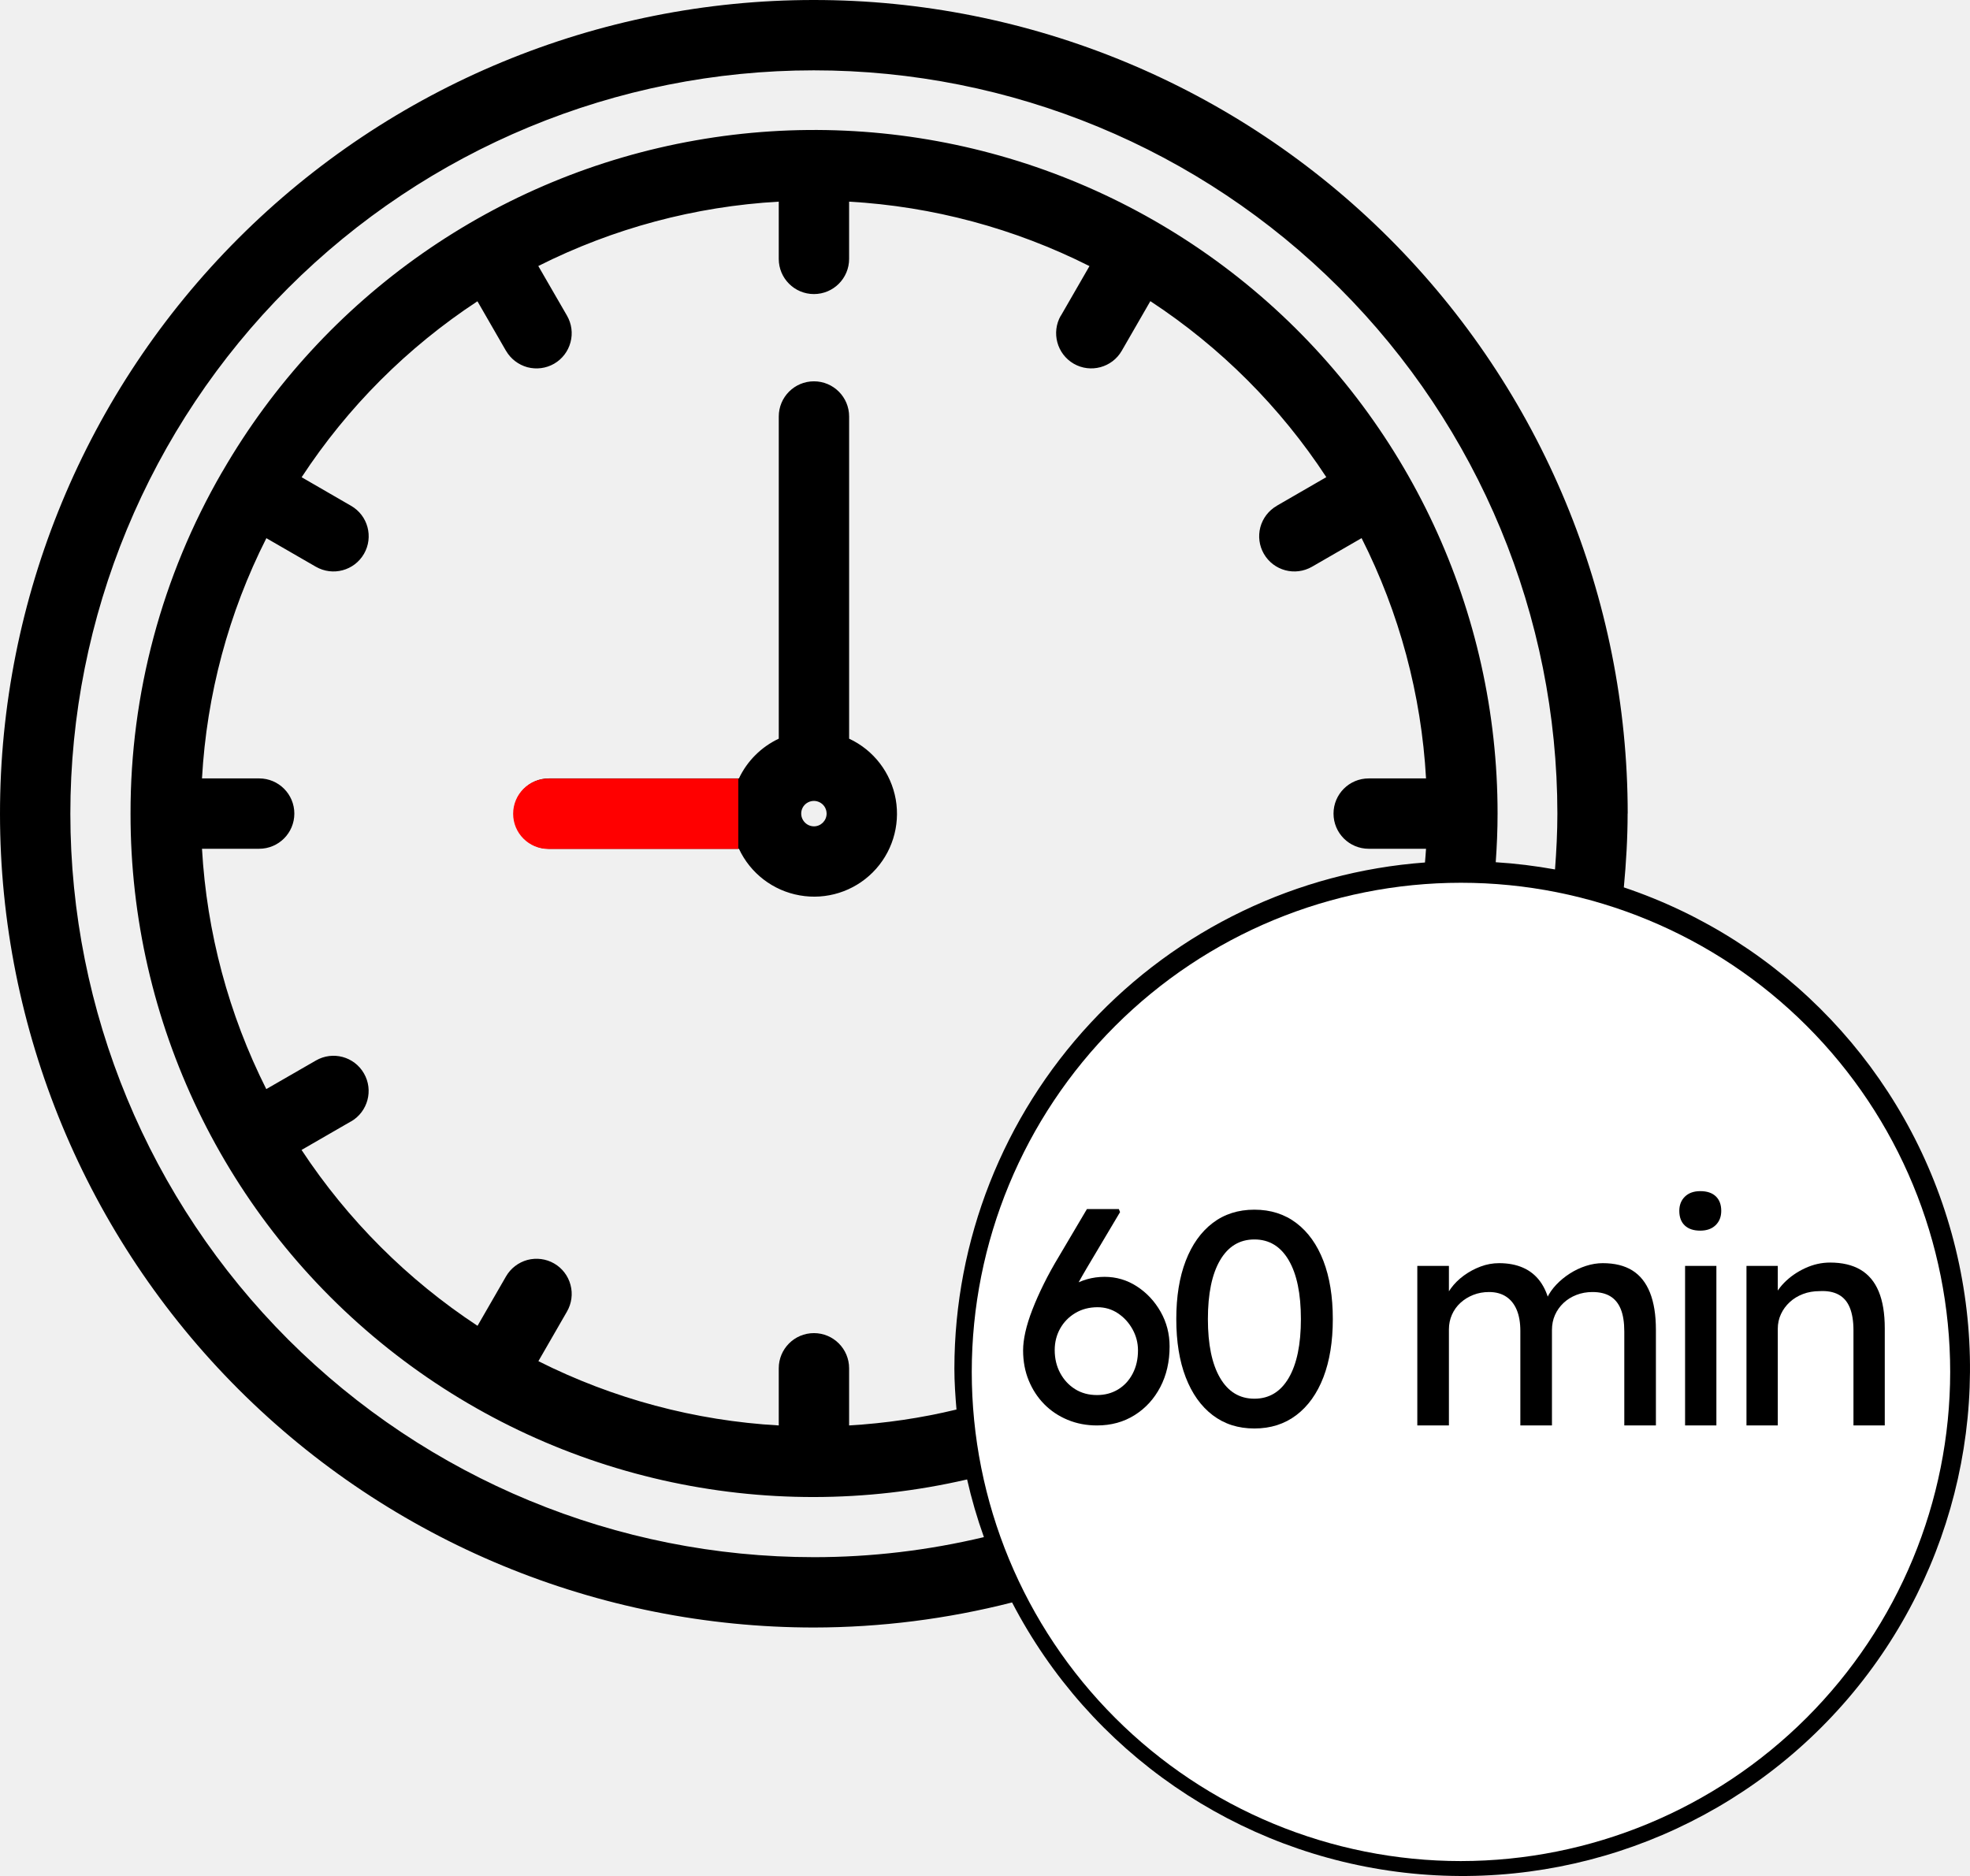
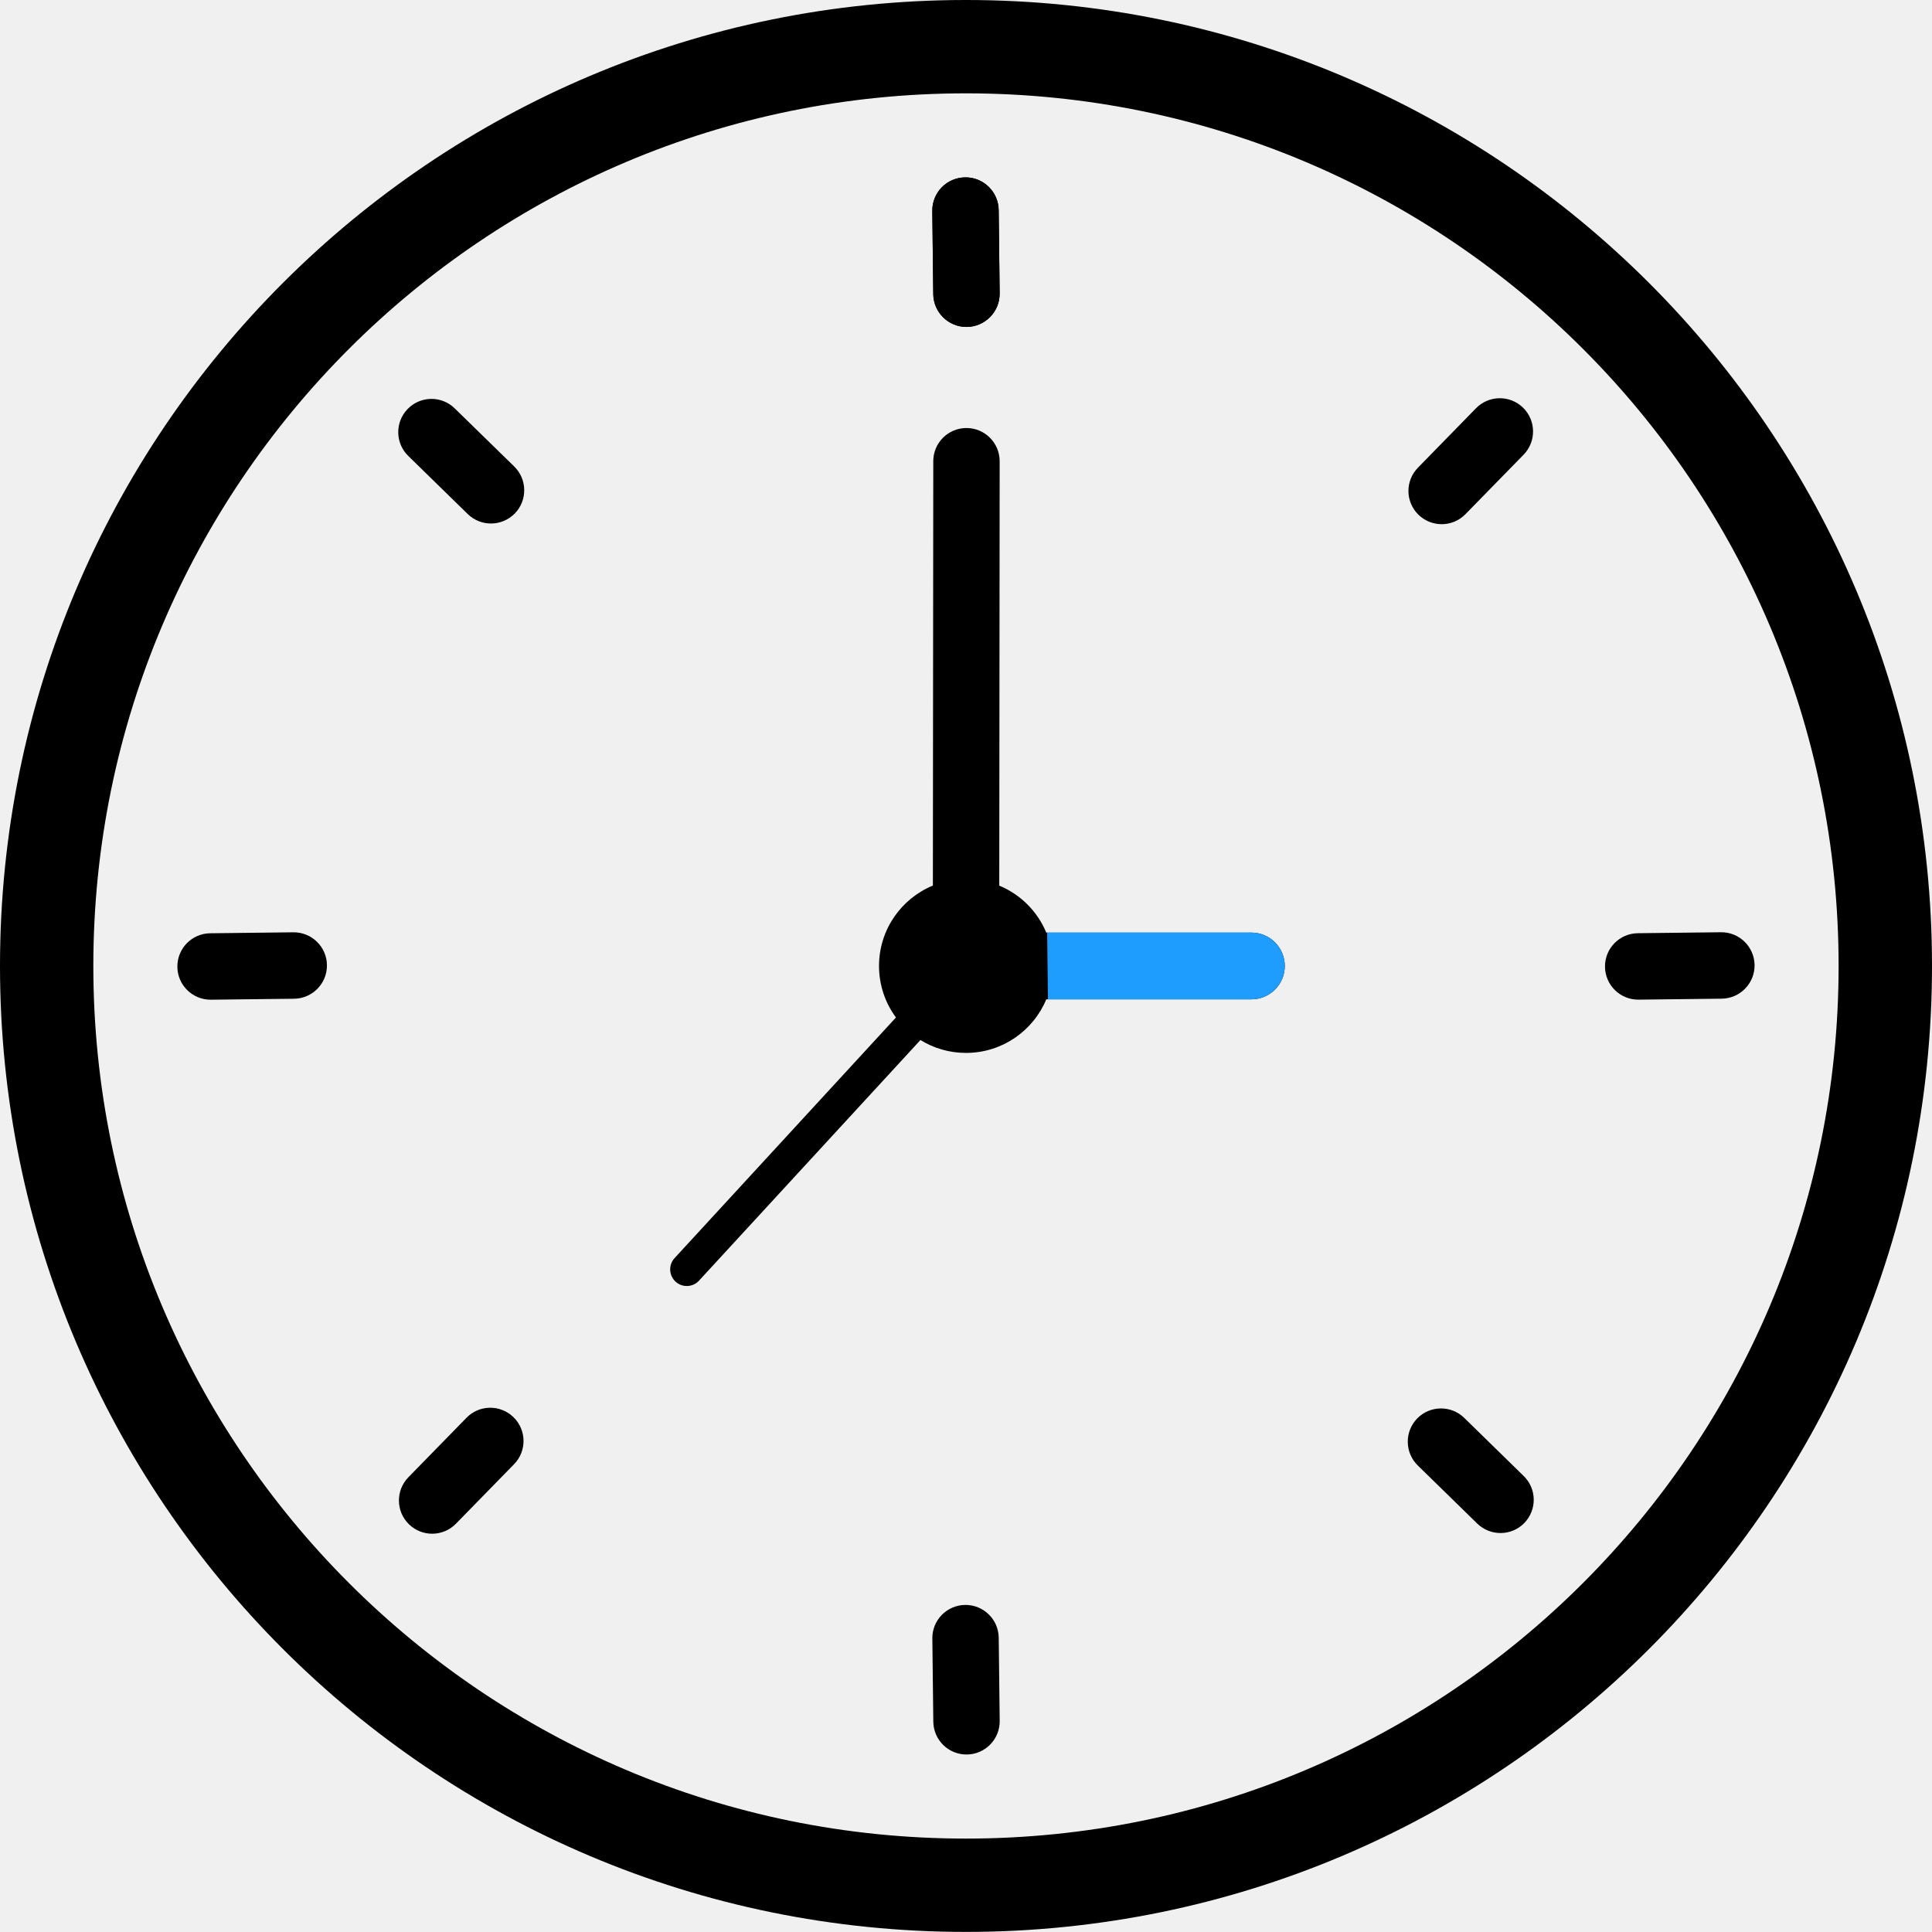
- <svg xmlns="http://www.w3.org/2000/svg" viewBox="0 0 1050.002 1000.021">
+ <svg xmlns="http://www.w3.org/2000/svg" viewBox="0 0 1200 1199.94">
  <defs>
    <style>
      .cls-1 {
-         fill: #fff;
-       }
- 
-       .cls-2 {
-         fill: red;
+         fill: #1f9dff;
      }
    </style>
  </defs>
  <g id="Layer_1" data-name="Layer 1">
-     <path d="M865.498,473.018c1.219-13.031,2.016-26.203,2.016-39.375l.047.047c-.047-115.08-45.75-225.37-127.13-306.71C659.055,45.652,548.71-.05,433.69,0,318.66,0,208.32,45.75,126.98,127.13,45.652,208.458-.05,318.81,0,433.87c.047,115.03,45.75,225.37,127.13,306.71,81.379,81.336,191.72,126.98,306.74,126.98,35.578-.047,71.062-4.547,105.56-13.359,41.438,79.781,119.81,133.78,209.16,144.05,89.391,10.266,177.98-24.562,236.44-92.859,58.453-68.344,79.172-161.29,55.172-247.97-23.953-86.672-89.438-155.76-174.71-184.4l.006-.004ZM433.868,830.068c-105.09,0-205.92-41.719-280.26-116.02-74.297-74.297-116.06-175.08-116.11-280.18-.047-105.09,41.719-205.92,116.02-280.26,74.297-74.297,175.08-116.11,280.18-116.11,105.09-.047,205.92,41.672,280.22,116.02,74.344,74.297,116.11,175.08,116.16,280.18,0,9.938-.516,19.922-1.266,29.812v-.047c-10.453-1.875-21-3.188-31.594-3.844.609-8.531.984-17.203.984-25.969v.047c.047-107.67-47.578-209.86-130.03-279.1-82.453-69.234-191.29-98.484-297.37-79.781-106.03,18.656-198.37,83.297-252.24,176.53l-.188.234c-.047.094-.047.234-.094.328l-.047-.047c-31.922,55.219-48.75,117.94-48.656,181.74v.234c-.094,110.95,50.438,215.9,137.26,285,86.859,69.141,200.48,94.828,308.63,69.797,2.344,10.406,5.344,20.672,8.953,30.75-29.672,7.078-60.047,10.688-90.516,10.688l-.038-.003ZM508.68,729.428c0,7.406.516,14.719,1.125,21.984v-.047c-18.797,4.547-37.969,7.359-57.234,8.484v-30.469c0-10.359-8.391-18.75-18.75-18.75s-18.75,8.391-18.75,18.75v30.469c-44.625-2.531-88.219-14.203-128.11-34.266l15.234-26.438c2.484-4.312,3.188-9.422,1.875-14.25-1.266-4.781-4.406-8.906-8.719-11.391s-9.422-3.141-14.25-1.875c-4.781,1.312-8.906,4.453-11.391,8.766l-15.188,26.344c-37.312-24.562-69.188-56.438-93.797-93.75l26.391-15.234v.047c8.953-5.203,12.047-16.688,6.844-25.641-5.156-8.953-16.594-12.047-25.594-6.844l-26.438,15.234c-20.062-39.891-31.734-83.484-34.266-128.11h30.469c10.359,0,18.75-8.391,18.75-18.75s-8.391-18.75-18.75-18.75h-30.469c2.484-44.578,14.156-88.219,34.312-128.06l26.391,15.234c9,5.156,20.438,2.109,25.641-6.891,5.156-8.953,2.109-20.438-6.891-25.594l-26.344-15.234c24.469-37.359,56.391-69.281,93.703-93.797l15.234,26.438v-.047c2.484,4.312,6.609,7.453,11.391,8.766,4.828,1.266,9.938.609,14.25-1.875s7.453-6.609,8.719-11.391c1.312-4.828.609-9.938-1.875-14.25l-15.281-26.438c39.938-20.109,83.531-31.781,128.16-34.312v30.516c0,10.359,8.391,18.75,18.75,18.75s18.75-8.391,18.75-18.75v-30.516c44.578,2.531,88.219,14.25,128.11,34.359l-15.234,26.438-.047-.047c-5.156,9-2.062,20.438,6.891,25.641,8.953,5.156,20.438,2.062,25.594-6.891l15.234-26.438h.047c37.359,24.516,69.281,56.438,93.75,93.797l-26.438,15.281h.047c-4.312,2.484-7.453,6.562-8.766,11.391-1.266,4.781-.609,9.891,1.875,14.203,5.203,9,16.641,12.047,25.641,6.891l26.484-15.281h-.047c20.156,39.891,31.875,83.484,34.359,128.11h-30.562c-10.359,0-18.75,8.391-18.75,18.75s8.391,18.75,18.75,18.75h30.562c-.141,2.438-.375,4.875-.562,7.266v.047c-68.109,5.016-131.81,35.625-178.31,85.594-46.5,50.016-72.422,115.73-72.516,184.03l-.004.047ZM452.58,393.758v-171.74c0-10.359-8.391-18.75-18.75-18.75s-18.75,8.391-18.75,18.75v171.74c-9.328,4.406-16.828,11.859-21.234,21.188h-101.25c-10.359,0-18.75,8.391-18.75,18.75s8.391,18.75,18.75,18.75h101.25c6.094,13.078,18.188,22.359,32.391,24.844,14.203,2.531,28.734-2.062,38.906-12.234,10.219-10.219,14.766-24.75,12.281-38.953-2.531-14.203-11.766-26.25-24.844-32.344h0ZM433.83,440.492c-2.766,0-5.203-1.688-6.281-4.219-1.031-2.531-.469-5.438,1.453-7.359,1.969-1.922,4.875-2.531,7.406-1.453,2.531,1.031,4.172,3.516,4.172,6.234,0,3.75-3.047,6.797-6.75,6.797h0Z" />
+     <path d="M599.97,0c331.36,0,600.03,268.61,600.03,599.97s-268.64,599.97-600.03,599.97S0,931.33,0,599.97,268.61,0,599.97,0ZM599.97,57.977C300.64,57.977,57.97,300.617,57.97,599.977s242.67,542,542,542,542.02-242.64,542.02-542S899.32,57.977,599.97,57.977h0Z" />
+     <path d="M579.07,130.934c-.109-11.371,9.07-20.688,20.465-20.77,11.371-.109,20.688,9.07,20.77,20.438l.602,51.672c.082,11.398-9.07,20.688-20.465,20.797-11.398.082-20.688-9.098-20.77-20.465l-.602-51.672Z" />
+     <path d="M253.6,283.214c-8.164-7.945-8.355-21.016-.383-29.207,7.945-8.164,21.016-8.355,29.18-.383l36.961,36.082c8.164,7.945,8.355,21.043.41,29.207-7.973,8.164-21.043,8.355-29.207.41l-36.961-36.109Z" />
+     <path d="M130.96,620.934c-11.398.082-20.715-9.098-20.797-20.465-.082-11.398,9.07-20.715,20.465-20.797l51.645-.602c11.398-.082,20.715,9.07,20.797,20.465.082,11.398-9.07,20.688-20.465,20.797l-51.645.602Z" />
+     <path d="M283.22,946.374c-7.945,8.164-21.016,8.356-29.18.41-8.191-7.945-8.355-21.043-.41-29.207l36.109-36.961c7.945-8.164,21.016-8.356,29.18-.383,8.191,7.945,8.355,21.016.41,29.18l-36.109,36.961Z" />
+     <path d="M620.93,1068.984c.082,11.371-9.07,20.688-20.465,20.77-11.398.082-20.688-9.07-20.77-20.465l-.602-51.645c-.109-11.398,9.07-20.688,20.438-20.797,11.398-.082,20.715,9.07,20.797,20.465l.602,51.672Z" />
+     <path d="M946.37,916.754c8.191,7.945,8.356,21.016.41,29.207-7.945,8.164-21.016,8.328-29.207.383l-36.934-36.082c-8.164-7.973-8.356-21.043-.41-29.207,7.945-8.164,21.016-8.356,29.207-.41l36.934,36.109Z" />
+     <path d="M1069,579.034c11.398-.082,20.688,9.07,20.797,20.465.082,11.398-9.098,20.688-20.465,20.797l-51.672.602c-11.371.082-20.688-9.098-20.77-20.465-.109-11.398,9.07-20.715,20.465-20.797l51.645-.602Z" />
+     <path d="M916.75,253.594c7.945-8.164,21.043-8.355,29.207-.41,8.164,7.945,8.356,21.016.41,29.207l-36.109,36.934c-7.945,8.191-21.016,8.355-29.207.41-8.164-7.945-8.356-21.016-.383-29.207l36.082-36.934Z" />
+     <path d="M579.07,130.934c-.109-11.371,9.07-20.688,20.465-20.77,11.371-.109,20.688,9.07,20.77,20.438l.602,51.672c.082,11.398-9.07,20.688-20.465,20.797-11.398.082-20.688-9.098-20.77-20.465l-.602-51.672Z" />
  </g>
-   <g id="Layer_4" data-name="Layer 4">
-     <path class="cls-1" d="M778.693,992.064c-69.144,0-135.52-27.469-184.369-76.379-48.909-48.909-76.379-115.222-76.379-184.369s27.469-135.464,76.379-184.369c48.909-48.901,115.222-76.379,184.369-76.379s135.464,27.469,184.369,76.379c48.909,48.909,76.379,115.222,76.379,184.369-.052,69.144-27.574,135.408-76.484,184.313-48.858,48.858-115.121,76.379-184.257,76.432l-.007.003Z" />
-   </g>
-   <g id="Layer_3" data-name="Layer 3">
-     <g>
-       <path d="M584.674,759.85c-5.617,0-10.828-.998-15.633-2.998-4.807-1.996-8.966-4.778-12.475-8.342-3.51-3.564-6.264-7.777-8.262-12.637-1.999-4.859-2.996-10.206-2.996-16.038,0-2.916.404-6.181,1.215-9.801.81-3.617,2.05-7.587,3.726-11.907,1.673-4.318,3.698-8.882,6.075-13.689,2.374-4.804,5.129-9.801,8.262-14.984l14.742-24.948h17.01l.648,1.62-17.82,29.971c-3.24,5.508-6.131,10.747-8.667,15.713-2.538,4.969-4.673,9.64-6.399,14.014-1.729,4.374-3.024,8.343-3.888,11.906l-3.888-16.686c2.051-3.346,4.266-6.29,6.643-8.828,2.373-2.537,4.94-4.671,7.694-6.4,2.754-1.726,5.642-3.021,8.667-3.887,3.022-.863,6.156-1.297,9.396-1.297,6.262,0,12.013,1.701,17.252,5.104,5.238,3.402,9.449,7.912,12.637,13.527,3.184,5.616,4.779,11.772,4.779,18.467,0,8.101-1.648,15.31-4.941,21.627-3.296,6.318-7.857,11.315-13.689,14.986-5.832,3.672-12.529,5.508-20.088,5.508ZM584.674,743.649c4.213,0,7.963-.996,11.26-2.996,3.293-1.998,5.885-4.805,7.775-8.424,1.889-3.617,2.835-7.748,2.835-12.394,0-3.994-.972-7.748-2.916-11.259-1.944-3.508-4.536-6.344-7.776-8.505-3.239-2.159-6.859-3.24-10.854-3.24-4.43,0-8.371,1.028-11.826,3.078-3.457,2.053-6.156,4.807-8.1,8.262-1.944,3.458-2.916,7.29-2.916,11.503,0,4.535.972,8.613,2.916,12.23,1.943,3.619,4.589,6.48,7.938,8.586,3.347,2.105,7.234,3.158,11.664,3.158Z" />
-       <path d="M668.589,761.469c-8.642,0-16.065-2.374-22.274-7.127-6.213-4.752-10.991-11.475-14.338-20.17-3.349-8.691-5.021-19.035-5.021-31.023s1.673-22.328,5.021-31.022c3.347-8.692,8.125-15.415,14.338-20.169,6.209-4.751,13.633-7.128,22.274-7.128s16.091,2.377,22.356,7.128c6.262,4.754,11.068,11.477,14.418,20.169,3.346,8.694,5.021,19.035,5.021,31.022s-1.676,22.332-5.021,31.023c-3.35,8.695-8.156,15.418-14.418,20.17-6.266,4.753-13.717,7.127-22.356,7.127ZM668.589,745.594c7.882,0,13.985-3.699,18.306-11.098,4.318-7.396,6.48-17.846,6.48-31.348s-2.162-23.947-6.48-31.346c-4.32-7.396-10.424-11.098-18.306-11.098s-13.987,3.701-18.306,11.098c-4.321,7.398-6.48,17.848-6.48,31.346s2.159,23.951,6.48,31.348c4.318,7.398,10.421,11.098,18.306,11.098Z" />
-       <path d="M755.42,759.85v-85.051h16.848v18.145l-3.078,1.943c.863-2.807,2.24-5.508,4.131-8.1,1.889-2.592,4.213-4.885,6.967-6.885,2.754-1.998,5.723-3.59,8.91-4.779,3.184-1.188,6.451-1.781,9.801-1.781,4.859,0,9.125.809,12.797,2.43,3.671,1.619,6.695,4.05,9.072,7.289,2.375,3.24,4.104,7.291,5.185,12.15l-2.593-.648,1.135-2.754c1.188-2.482,2.835-4.832,4.941-7.047,2.105-2.212,4.508-4.184,7.209-5.912,2.697-1.727,5.561-3.078,8.586-4.051,3.021-.972,5.994-1.457,8.91-1.457,6.371,0,11.636,1.295,15.795,3.887,4.156,2.593,7.289,6.536,9.396,11.826,2.106,5.293,3.159,11.883,3.159,19.765v51.03h-16.848v-50.059c0-4.859-.623-8.829-1.863-11.906-1.243-3.078-3.105-5.372-5.59-6.886-2.485-1.511-5.67-2.269-9.558-2.269-3.024,0-5.86.515-8.505,1.539-2.647,1.028-4.941,2.459-6.885,4.293-1.944,1.838-3.458,3.97-4.536,6.399-1.081,2.431-1.62,5.103-1.62,8.019v50.869h-16.848v-50.383c0-4.427-.648-8.181-1.944-11.259s-3.187-5.427-5.67-7.047c-2.485-1.62-5.508-2.431-9.072-2.431-3.024,0-5.831.515-8.424,1.539-2.592,1.028-4.86,2.431-6.804,4.213-1.944,1.781-3.458,3.888-4.536,6.318-1.081,2.43-1.62,5.049-1.62,7.856v51.192h-16.848Z" />
-       <path d="M906.24,656.008c-3.564,0-6.318-.917-8.262-2.755-1.944-1.835-2.916-4.427-2.916-7.776,0-3.131.997-5.67,2.996-7.613,1.998-1.944,4.725-2.916,8.182-2.916,3.564,0,6.318.918,8.262,2.754,1.944,1.838,2.916,4.43,2.916,7.775,0,3.135-1,5.67-2.996,7.615-2,1.943-4.727,2.916-8.182,2.916ZM898.141,759.85v-85.051h16.686v85.051h-16.686Z" />
-       <path d="M930.864,759.85v-85.051h16.687v17.496l-2.916,1.944c1.078-3.779,3.184-7.263,6.317-10.449,3.132-3.185,6.857-5.776,11.179-7.776,4.318-1.996,8.748-2.996,13.283-2.996,6.48,0,11.879,1.27,16.2,3.807,4.318,2.539,7.558,6.398,9.72,11.583,2.159,5.185,3.24,11.72,3.24,19.603v51.84h-16.686v-50.707c0-4.859-.648-8.882-1.944-12.068-1.296-3.185-3.296-5.508-5.994-6.967-2.7-1.457-6.05-2.078-10.044-1.862-3.24,0-6.212.514-8.91,1.539-2.701,1.028-5.05,2.458-7.047,4.293-2,1.838-3.564,3.969-4.698,6.399-1.134,2.43-1.7,5.049-1.7,7.856v51.517h-16.687Z" />
+   <g id="Layer_2" data-name="Layer 2">
+     <path d="M434.191,795.413c-3.863,4.219-10.41,4.492-14.602.629s-4.465-10.41-.602-14.602l137.51-149.46c-6.602-8.961-10.52-20.027-10.52-32,0-22.551,13.836-41.863,33.453-49.949l.246-263.569-.006-.007c0-11.371,9.234-20.605,20.605-20.605s20.633,9.234,20.633,20.605l-.246,263.629c13.207,5.453,23.727,16,29.207,29.18h127.443c11.426,0,20.688,9.289,20.688,20.715s-9.262,20.715-20.688,20.715h-127.443c-8.109,19.535-27.398,33.289-49.895,33.289-10.355,0-20.055-2.934-28.273-8" />
+     <g id="Layer_3" data-name="Layer 3">
+       <path class="cls-1" d="M777.312,579.264h-126.902c.119,13.81.349,27.62.485,41.43h126.417c11.426,0,20.688-9.289,20.688-20.715s-9.262-20.715-20.688-20.715Z" />
    </g>
  </g>
-   <g id="Layer_2" data-name="Layer 2">
-     <path class="cls-2" d="M393.505,415.035h-101.25c-10.359,0-18.75,8.391-18.75,18.75s8.391,18.75,18.75,18.75h101.25" />
-   </g>
</svg>
